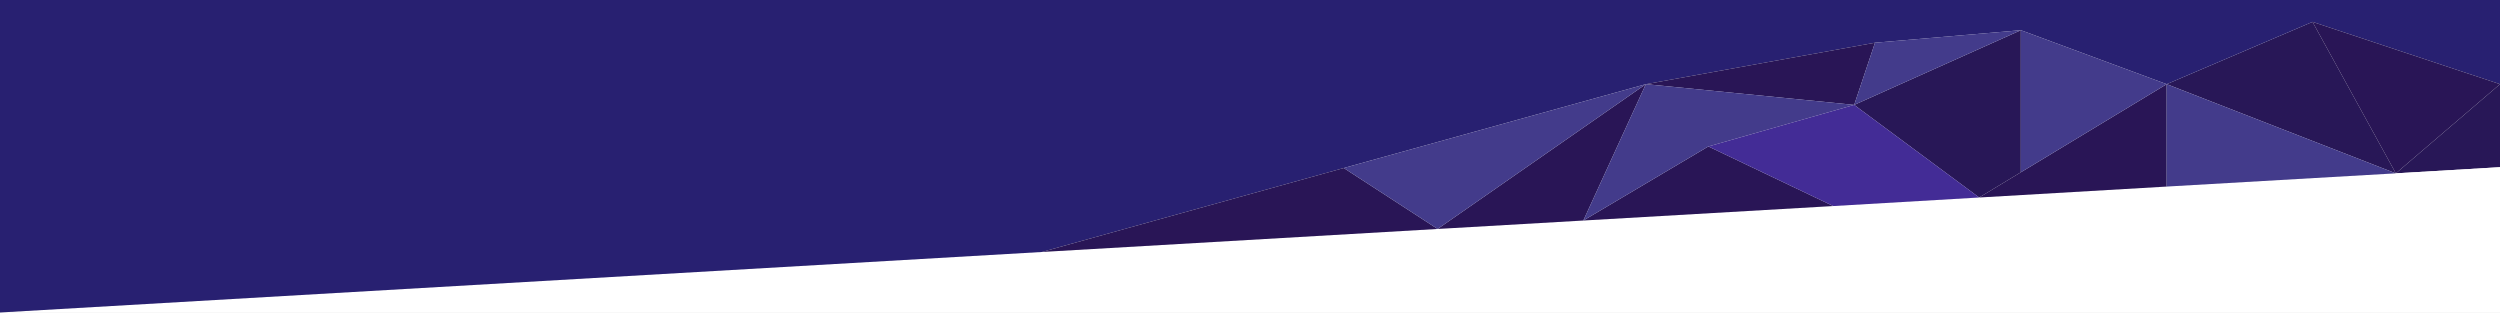
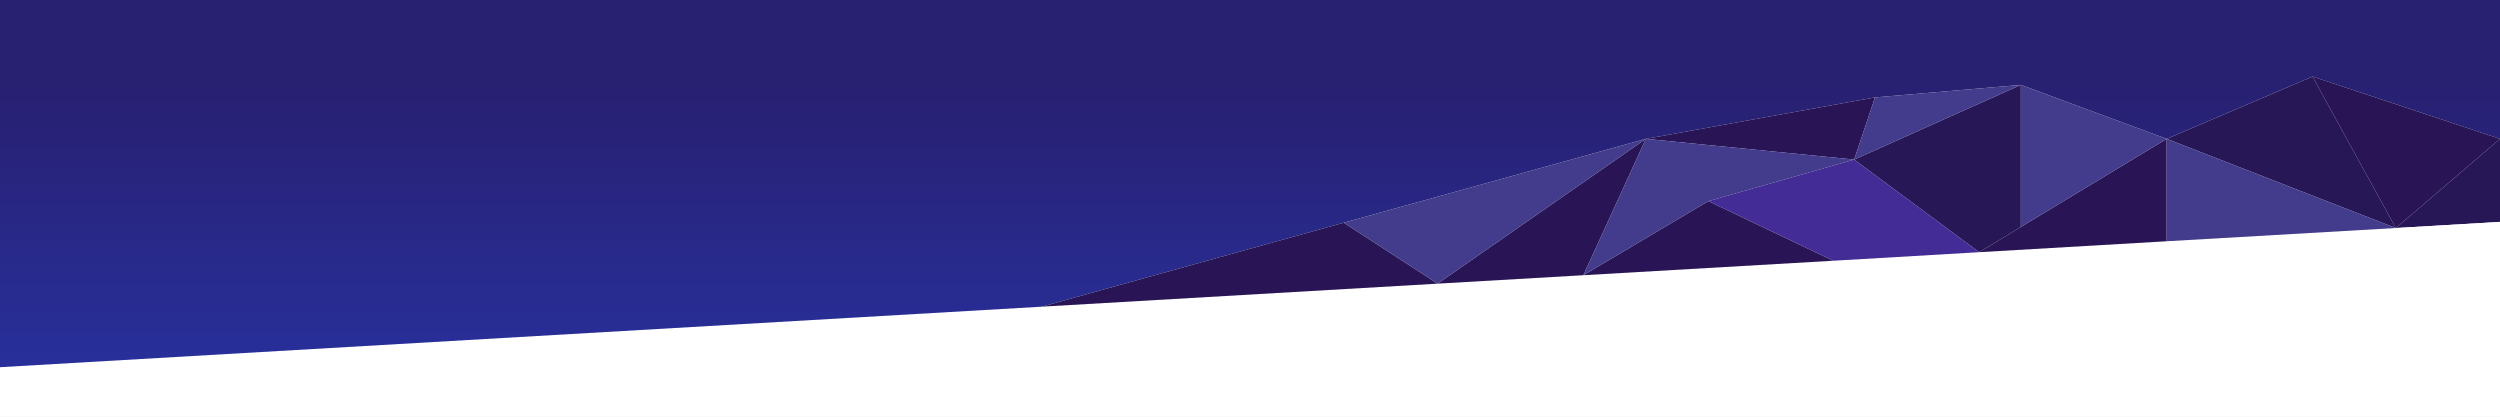
- <svg xmlns="http://www.w3.org/2000/svg" xmlns:xlink="http://www.w3.org/1999/xlink" version="1.1" preserveAspectRatio="none" x="0px" y="0px" width="1200px" height="150px" viewBox="0 0 1200 150">
+ <svg xmlns="http://www.w3.org/2000/svg" xmlns:xlink="http://www.w3.org/1999/xlink" version="1.1" preserveAspectRatio="none" x="0px" y="0px" width="1200px" height="200px" viewBox="0 0 1200 200">
  <defs>
+     <linearGradient id="Gradient_1" gradientUnits="userSpaceOnUse" x1="599.95" y1="200" x2="599.95" y2="40" spreadMethod="pad">
+       <stop offset="0%" stop-color="#2832A2" />
+       <stop offset="100%" stop-color="#282071" />
+     </linearGradient>
    <g id="Layer0_0_FILL">
-       <path fill="#281757" stroke="none" d=" M 1150 83.2 L 1200 80.25 1200 40.4 1150 83.2 M 950 94.8 L 970 82.7 970 14.5 890 50.35 950 94.8 M 1149.95 83.2 L 1150 83.2 1110 10.5 1040 40.4 1149.95 83.2 Z" />
-       <path fill="#FFFFFF" stroke="none" d=" M 1150 83.2 L 1149.95 83.2 1040 89.55 950 94.8 879.95 98.9 760 105.85 690.05 109.9 500.05 120.95 0 150 1200 150 1200 80.25 1150 83.2 Z" />
-       <path fill="#282071" stroke="none" d=" M 1200 40.4 L 1200 0 0 0 0 150 500.05 120.95 645 80.65 790 40.4 900 20.5 970 14.5 1040 40.4 1110 10.5 1200 40.4 Z" />
-       <path fill="#291556" stroke="none" d=" M 645 80.65 L 500.05 120.95 690.05 109.9 645 80.65 M 690.05 109.9 L 760 105.85 790 40.4 690.05 109.9 M 879.95 98.9 L 820 70.3 760 105.85 879.95 98.9 M 1040 89.55 L 1040 40.4 970 82.7 950 94.8 1040 89.55 M 1150 83.2 L 1200 40.4 1110 10.5 1150 83.2 M 890 50.35 L 900 20.5 790 40.4 890 50.35 Z" />
-       <path fill="#433B8B" stroke="none" d=" M 690.05 109.9 L 790 40.4 645 80.65 690.05 109.9 M 820 70.3 L 890 50.35 790 40.4 760 105.85 820 70.3 M 1040 40.4 L 1040 89.55 1149.95 83.2 1040 40.4 M 970 14.5 L 900 20.5 890 50.35 970 14.5 M 970 14.5 L 970 82.7 1040 40.4 970 14.5 Z" />
-       <path fill="#432C96" stroke="none" d=" M 820 70.3 L 879.95 98.9 950 94.8 890 50.35 820 70.3 Z" />
+       <path fill="#281757" stroke="none" d=" M 1150 109.45 L 1200 106.5 1200 66.65 1150 109.45 M 950 121.05 L 970 108.95 970 40.75 890 76.6 950 121.05 M 1149.95 109.45 L 1150 109.45 1110 36.75 1040 66.65 1149.95 109.45 Z" />
+       <path fill="#FFFFFF" stroke="none" d=" M 1150 109.45 L 1149.95 109.45 1040 115.8 950 121.05 879.95 125.15 760 132.1 690.05 136.15 500.05 147.2 0 176.25 0 200 1200 200 1200 106.5 1150 109.45 Z" />
+       <path fill="url(#Gradient_1)" stroke="none" d=" M 1200 66.65 L 1200 0 0 0 0 176.25 500.05 147.2 645 106.9 790 66.65 900 46.75 970 40.75 1040 66.65 1110 36.75 1200 66.65 Z" />
+       <path fill="#291556" stroke="none" d=" M 1150 109.45 L 1200 66.65 1110 36.75 1150 109.45 M 645 106.9 L 500.05 147.2 690.05 136.15 645 106.9 M 690.05 136.15 L 760 132.1 790 66.65 690.05 136.15 M 879.95 125.15 L 820 96.55 760 132.1 879.95 125.15 M 1040 115.8 L 1040 66.65 970 108.95 950 121.05 1040 115.8 M 890 76.6 L 900 46.75 790 66.65 890 76.6 Z" />
+       <path fill="#433B8B" stroke="none" d=" M 690.05 136.15 L 790 66.65 645 106.9 690.05 136.15 M 820 96.55 L 890 76.6 790 66.65 760 132.1 820 96.55 M 1040 66.65 L 1040 115.8 1149.95 109.45 1040 66.65 M 970 40.75 L 970 108.95 1040 66.65 970 40.75 M 970 40.75 L 900 46.75 890 76.6 970 40.75 Z" />
+       <path fill="#432C96" stroke="none" d=" M 890 76.6 L 820 96.55 879.95 125.15 950 121.05 890 76.6 Z" />
    </g>
  </defs>
  <g transform="matrix( 1, 0, 0, 1, 0,0) ">
    <use xlink:href="#Layer0_0_FILL" />
  </g>
</svg>
